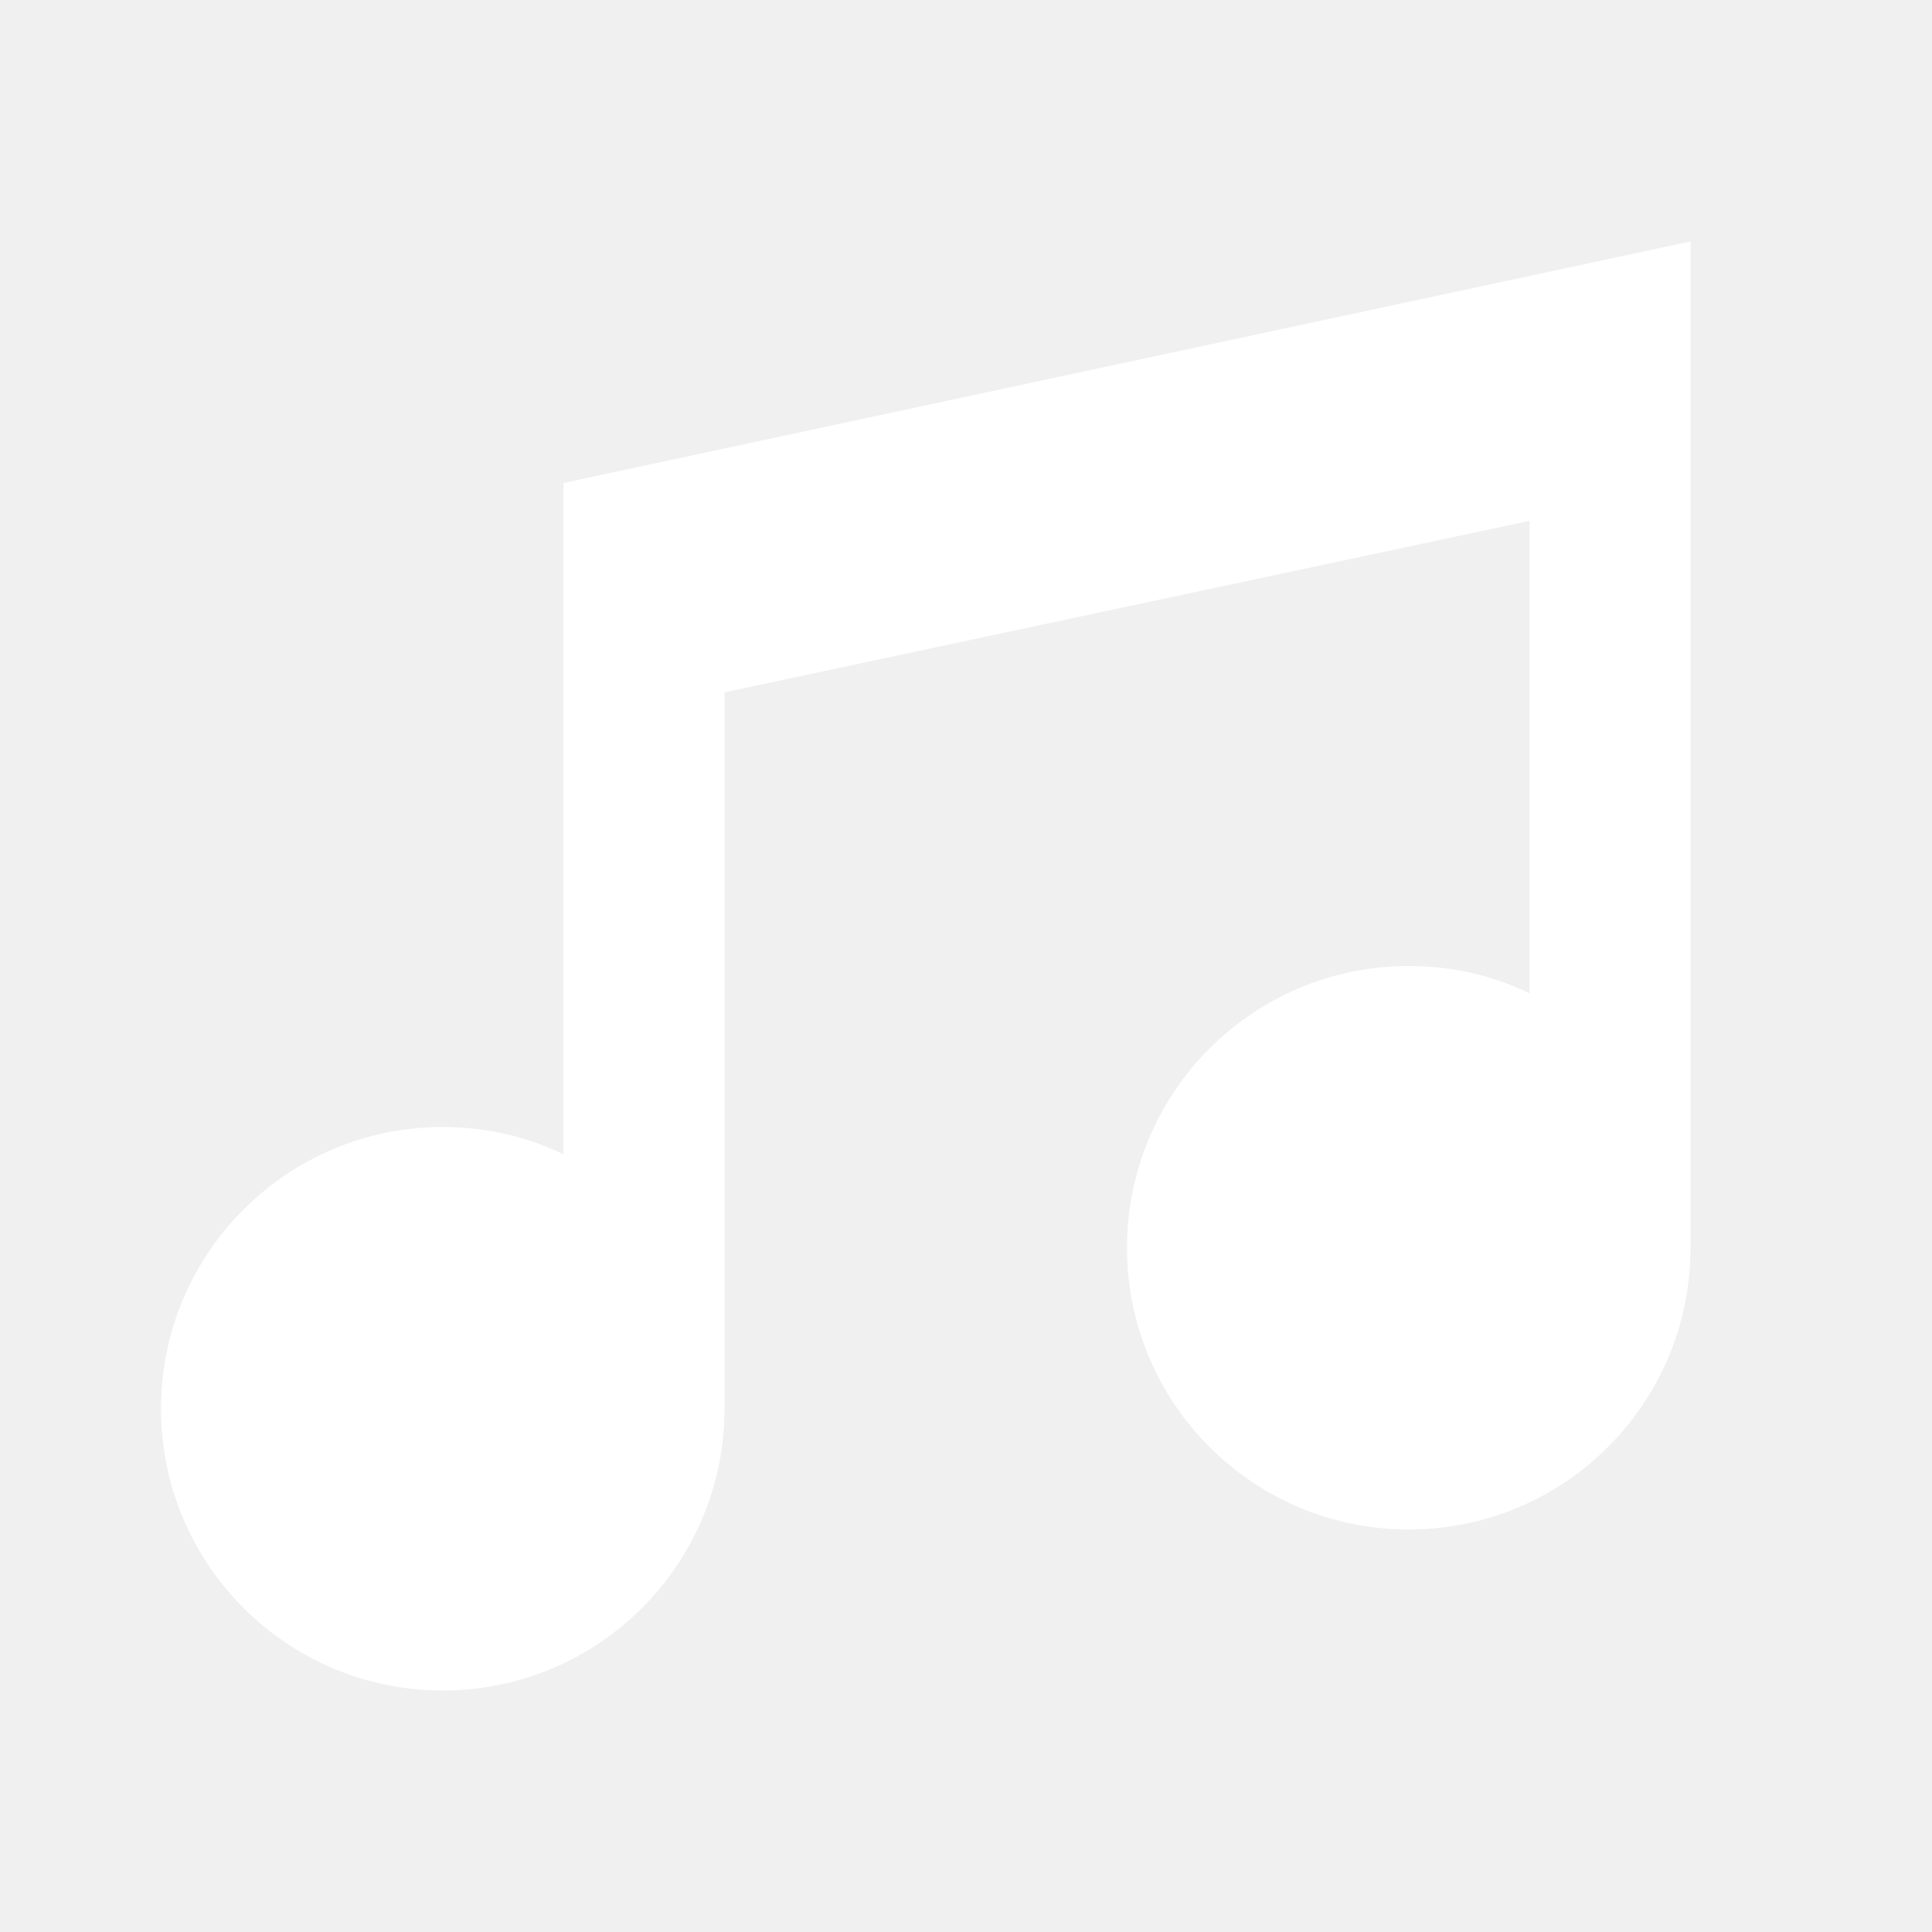
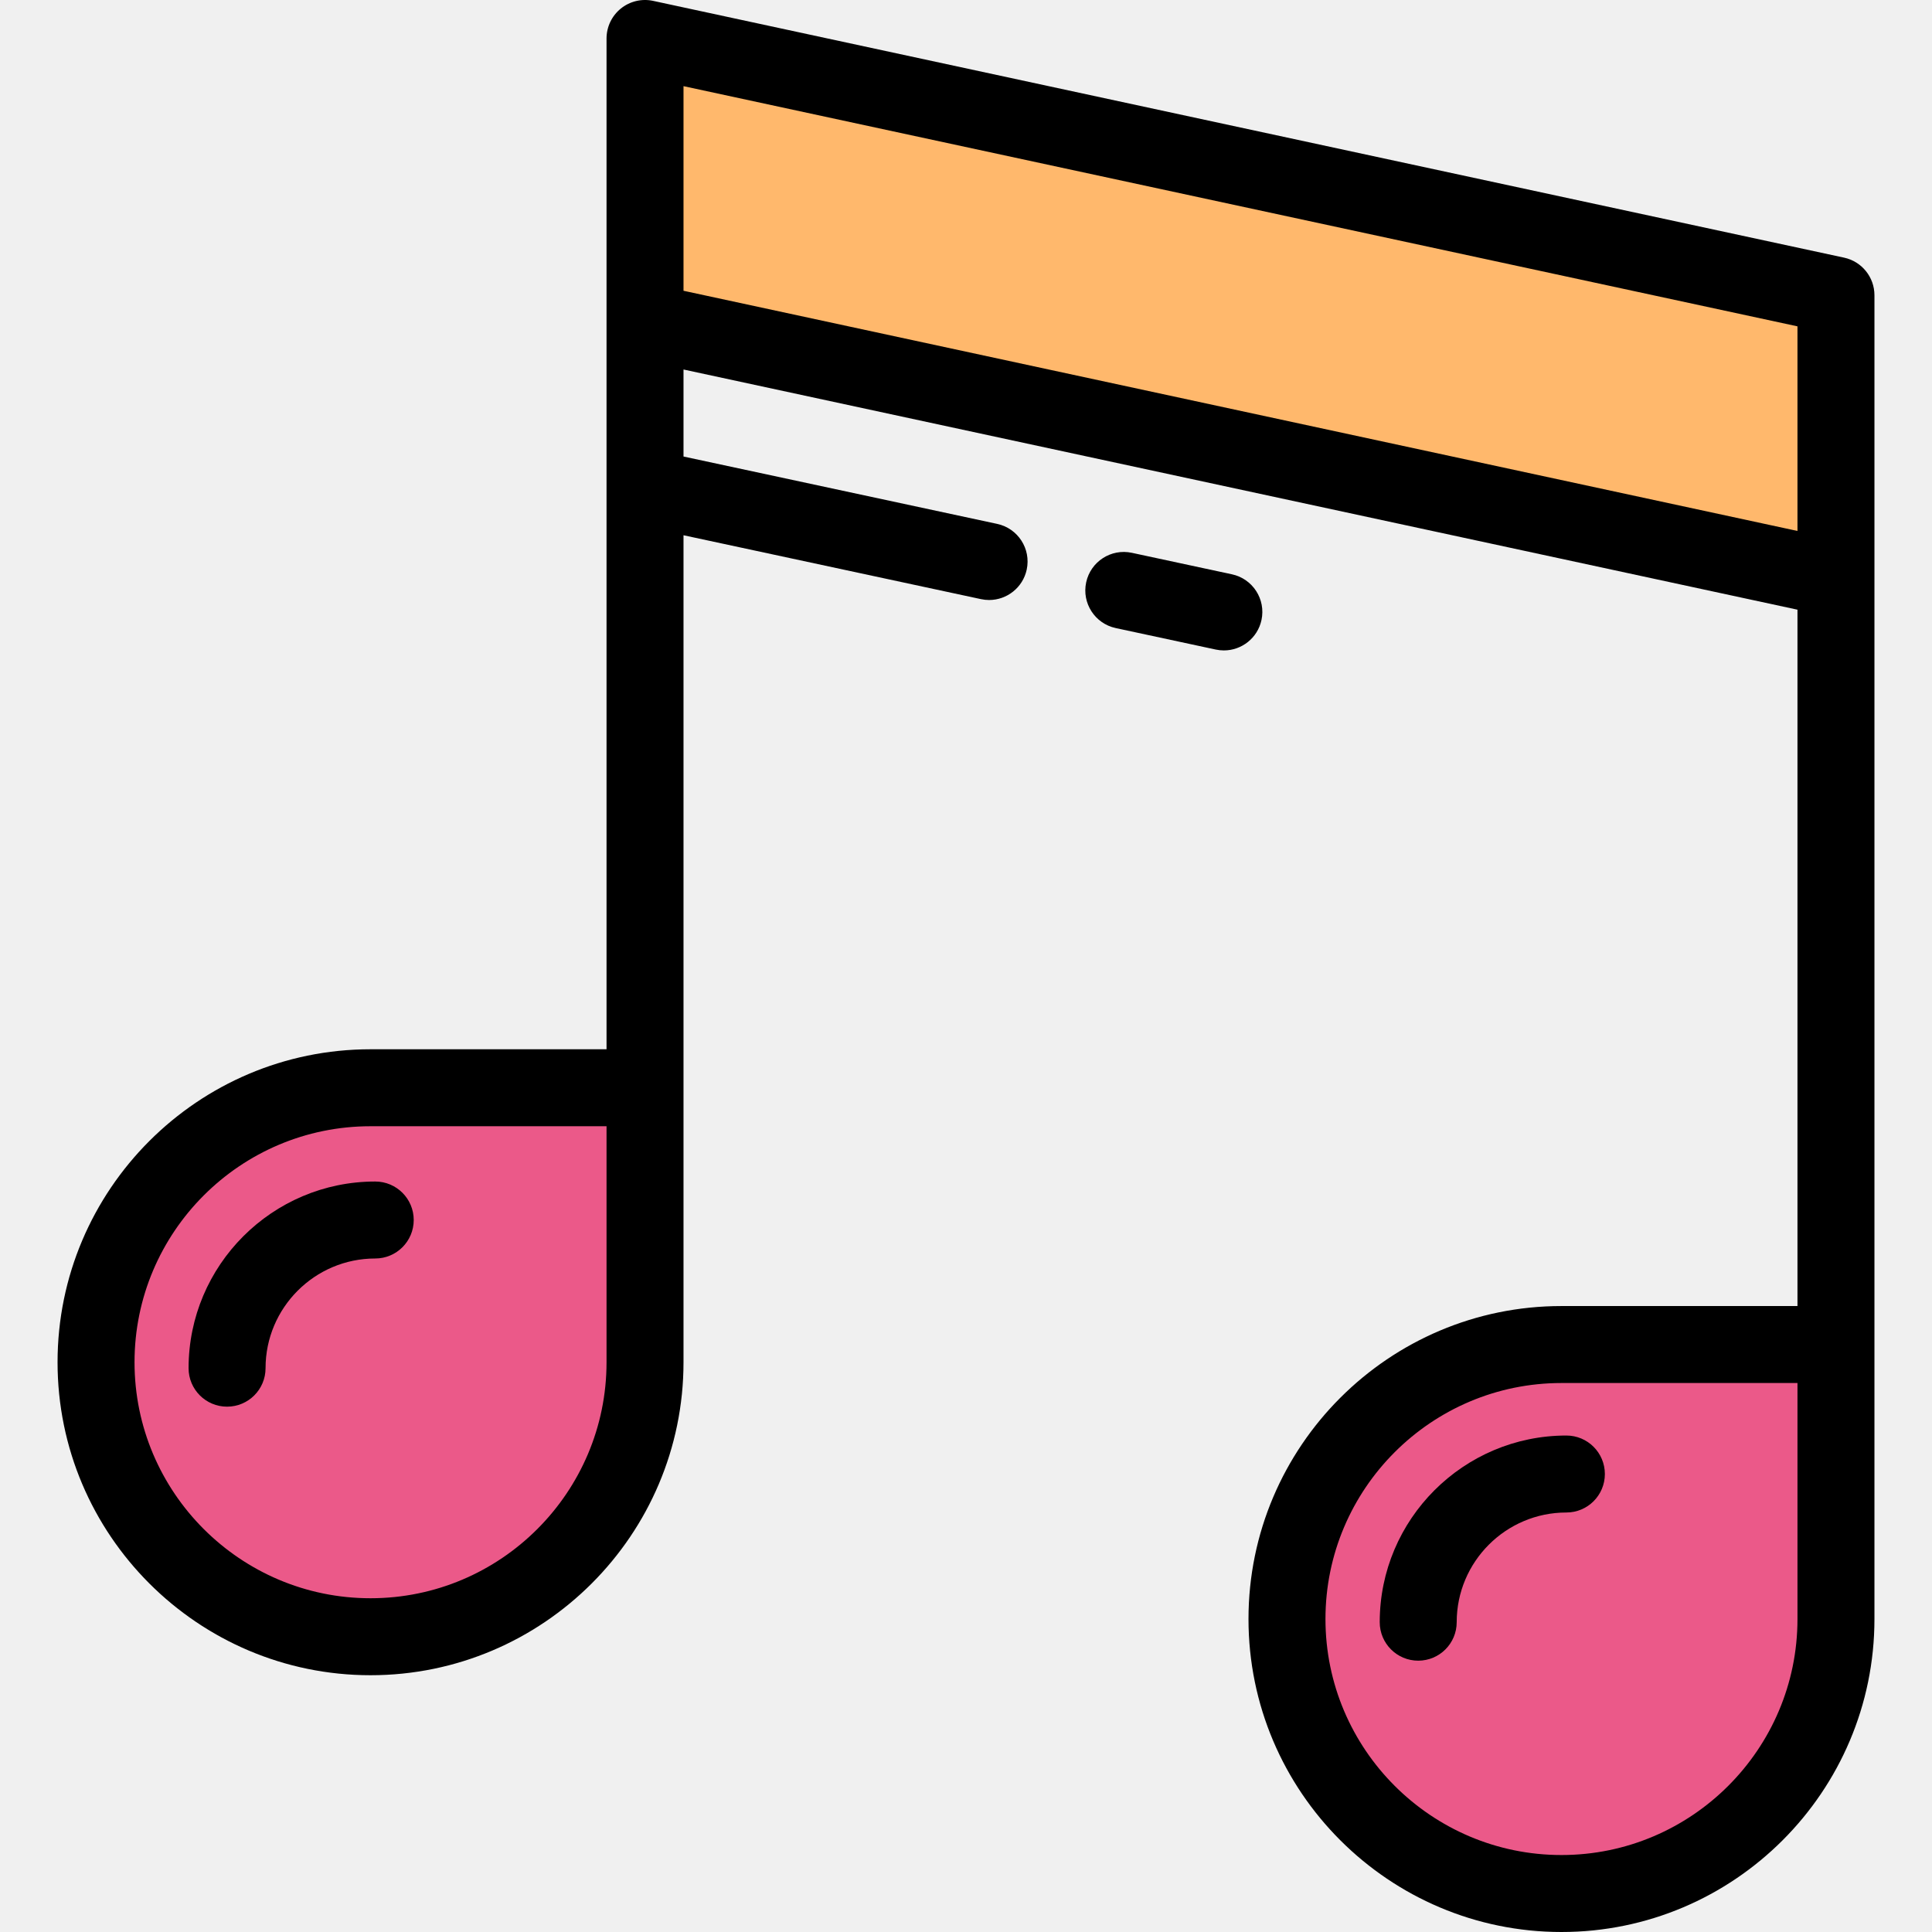
- <svg xmlns="http://www.w3.org/2000/svg" version="1.1" width="240" height="240" viewBox="0 0 24 24">
-   <path fill="#ffffff" d="M21,3V15.5A3.5,3.5 0 0,1 17.5,19A3.5,3.5 0 0,1 14,15.5A3.5,3.5 0 0,1 17.5,12C18.04,12 18.55,12.12 19,12.34V6.47L9,8.6V17.5A3.5,3.5 0 0,1 5.5,21A3.5,3.5 0 0,1 2,17.5A3.5,3.5 0 0,1 5.5,14C6.04,14 6.55,14.12 7,14.34V6L21,3Z" />
+ <svg xmlns="http://www.w3.org/2000/svg" version="1.1" id="Layer_1" x="0px" y="0px" viewBox="0 0 502 502" style="enable-background:new 0 0 502 502;" xml:space="preserve">
+   <g>
+     <path style="fill:#EB5989;" d="M167.599,282.635H96.277c-39.39,0-71.322,31.932-71.322,71.322l0,0   c0,39.39,31.932,71.322,71.322,71.322l0,0c39.39,0,71.322-31.932,71.322-71.322V282.635z" />
+     <path style="fill:#EB5989;" d="M477.046,349.356h-71.322c-39.39,0-71.322,31.932-71.322,71.322l0,0   c0,39.39,31.932,71.322,71.322,71.322l0,0c39.39,0,71.322-31.932,71.322-71.322V349.356z" />
+     <polygon style="fill:#FFB86C;" points="477.046,150.344 477.046,76.721 167.599,10 167.599,83.623  " />
+     <g>
+       <path d="M318.01,169.002c-0.696,0-1.402-0.073-2.109-0.225l-26-5.584c-5.4-1.16-8.837-6.477-7.677-11.876    c1.159-5.4,6.474-8.839,11.876-7.677l26,5.584c5.4,1.16,8.837,6.477,7.677,11.876C326.77,165.792,322.622,169.002,318.01,169.002z    " />
+     </g>
+     <path d="M487.046,150.344V76.721c0-4.71-3.288-8.783-7.892-9.775L169.707,0.225c-2.954-0.638-6.038,0.096-8.39,1.995   c-2.352,1.898-3.718,4.759-3.718,7.781v73.623v189.012H96.277c-44.841,0-81.322,36.481-81.322,81.322s36.481,81.322,81.322,81.322   s81.322-36.481,81.322-81.322V139.075l77.301,16.602c0.708,0.152,1.414,0.225,2.109,0.225c4.612,0,8.76-3.21,9.767-7.902   c1.16-5.399-2.277-10.717-7.677-11.876l-81.5-17.504V96.01l289.446,62.408v180.938h-61.322c-44.841,0-81.322,36.481-81.322,81.322   S360.882,502,405.723,502s81.322-36.481,81.322-81.322V150.344H487.046z M157.599,353.957c0,33.813-27.509,61.322-61.322,61.322   s-61.322-27.509-61.322-61.322s27.509-61.322,61.322-61.322h61.322V353.957z M177.599,22.386l289.446,62.409v53.164L177.599,75.55   V22.386z M467.046,420.678c0,33.813-27.509,61.322-61.322,61.322s-61.322-27.509-61.322-61.322s27.509-61.322,61.322-61.322h61.322   V420.678z" />
+     <g>
+       <path d="M59,365.5c-5.523,0-10-4.477-10-10c0-26.743,21.757-48.5,48.5-48.5c5.523,0,10,4.477,10,10s-4.477,10-10,10    C81.785,327,69,339.786,69,355.5C69,361.023,64.523,365.5,59,365.5z" />
+     </g>
+     <g>
+       <path d="M368.5,431.5c-5.523,0-10-4.477-10-10c0-26.743,21.757-48.5,48.5-48.5c5.523,0,10,4.477,10,10s-4.477,10-10,10    c-15.715,0-28.5,12.785-28.5,28.5C378.5,427.023,374.023,431.5,368.5,431.5z" />
+     </g>
+   </g>
+   <g>
+ </g>
+   <g>
+ </g>
+   <g>
+ </g>
+   <g>
+ </g>
+   <g>
+ </g>
+   <g>
+ </g>
+   <g>
+ </g>
+   <g>
+ </g>
+   <g>
+ </g>
+   <g>
+ </g>
+   <g>
+ </g>
+   <g>
+ </g>
+   <g>
+ </g>
+   <g>
+ </g>
+   <g>
+ </g>
</svg>
